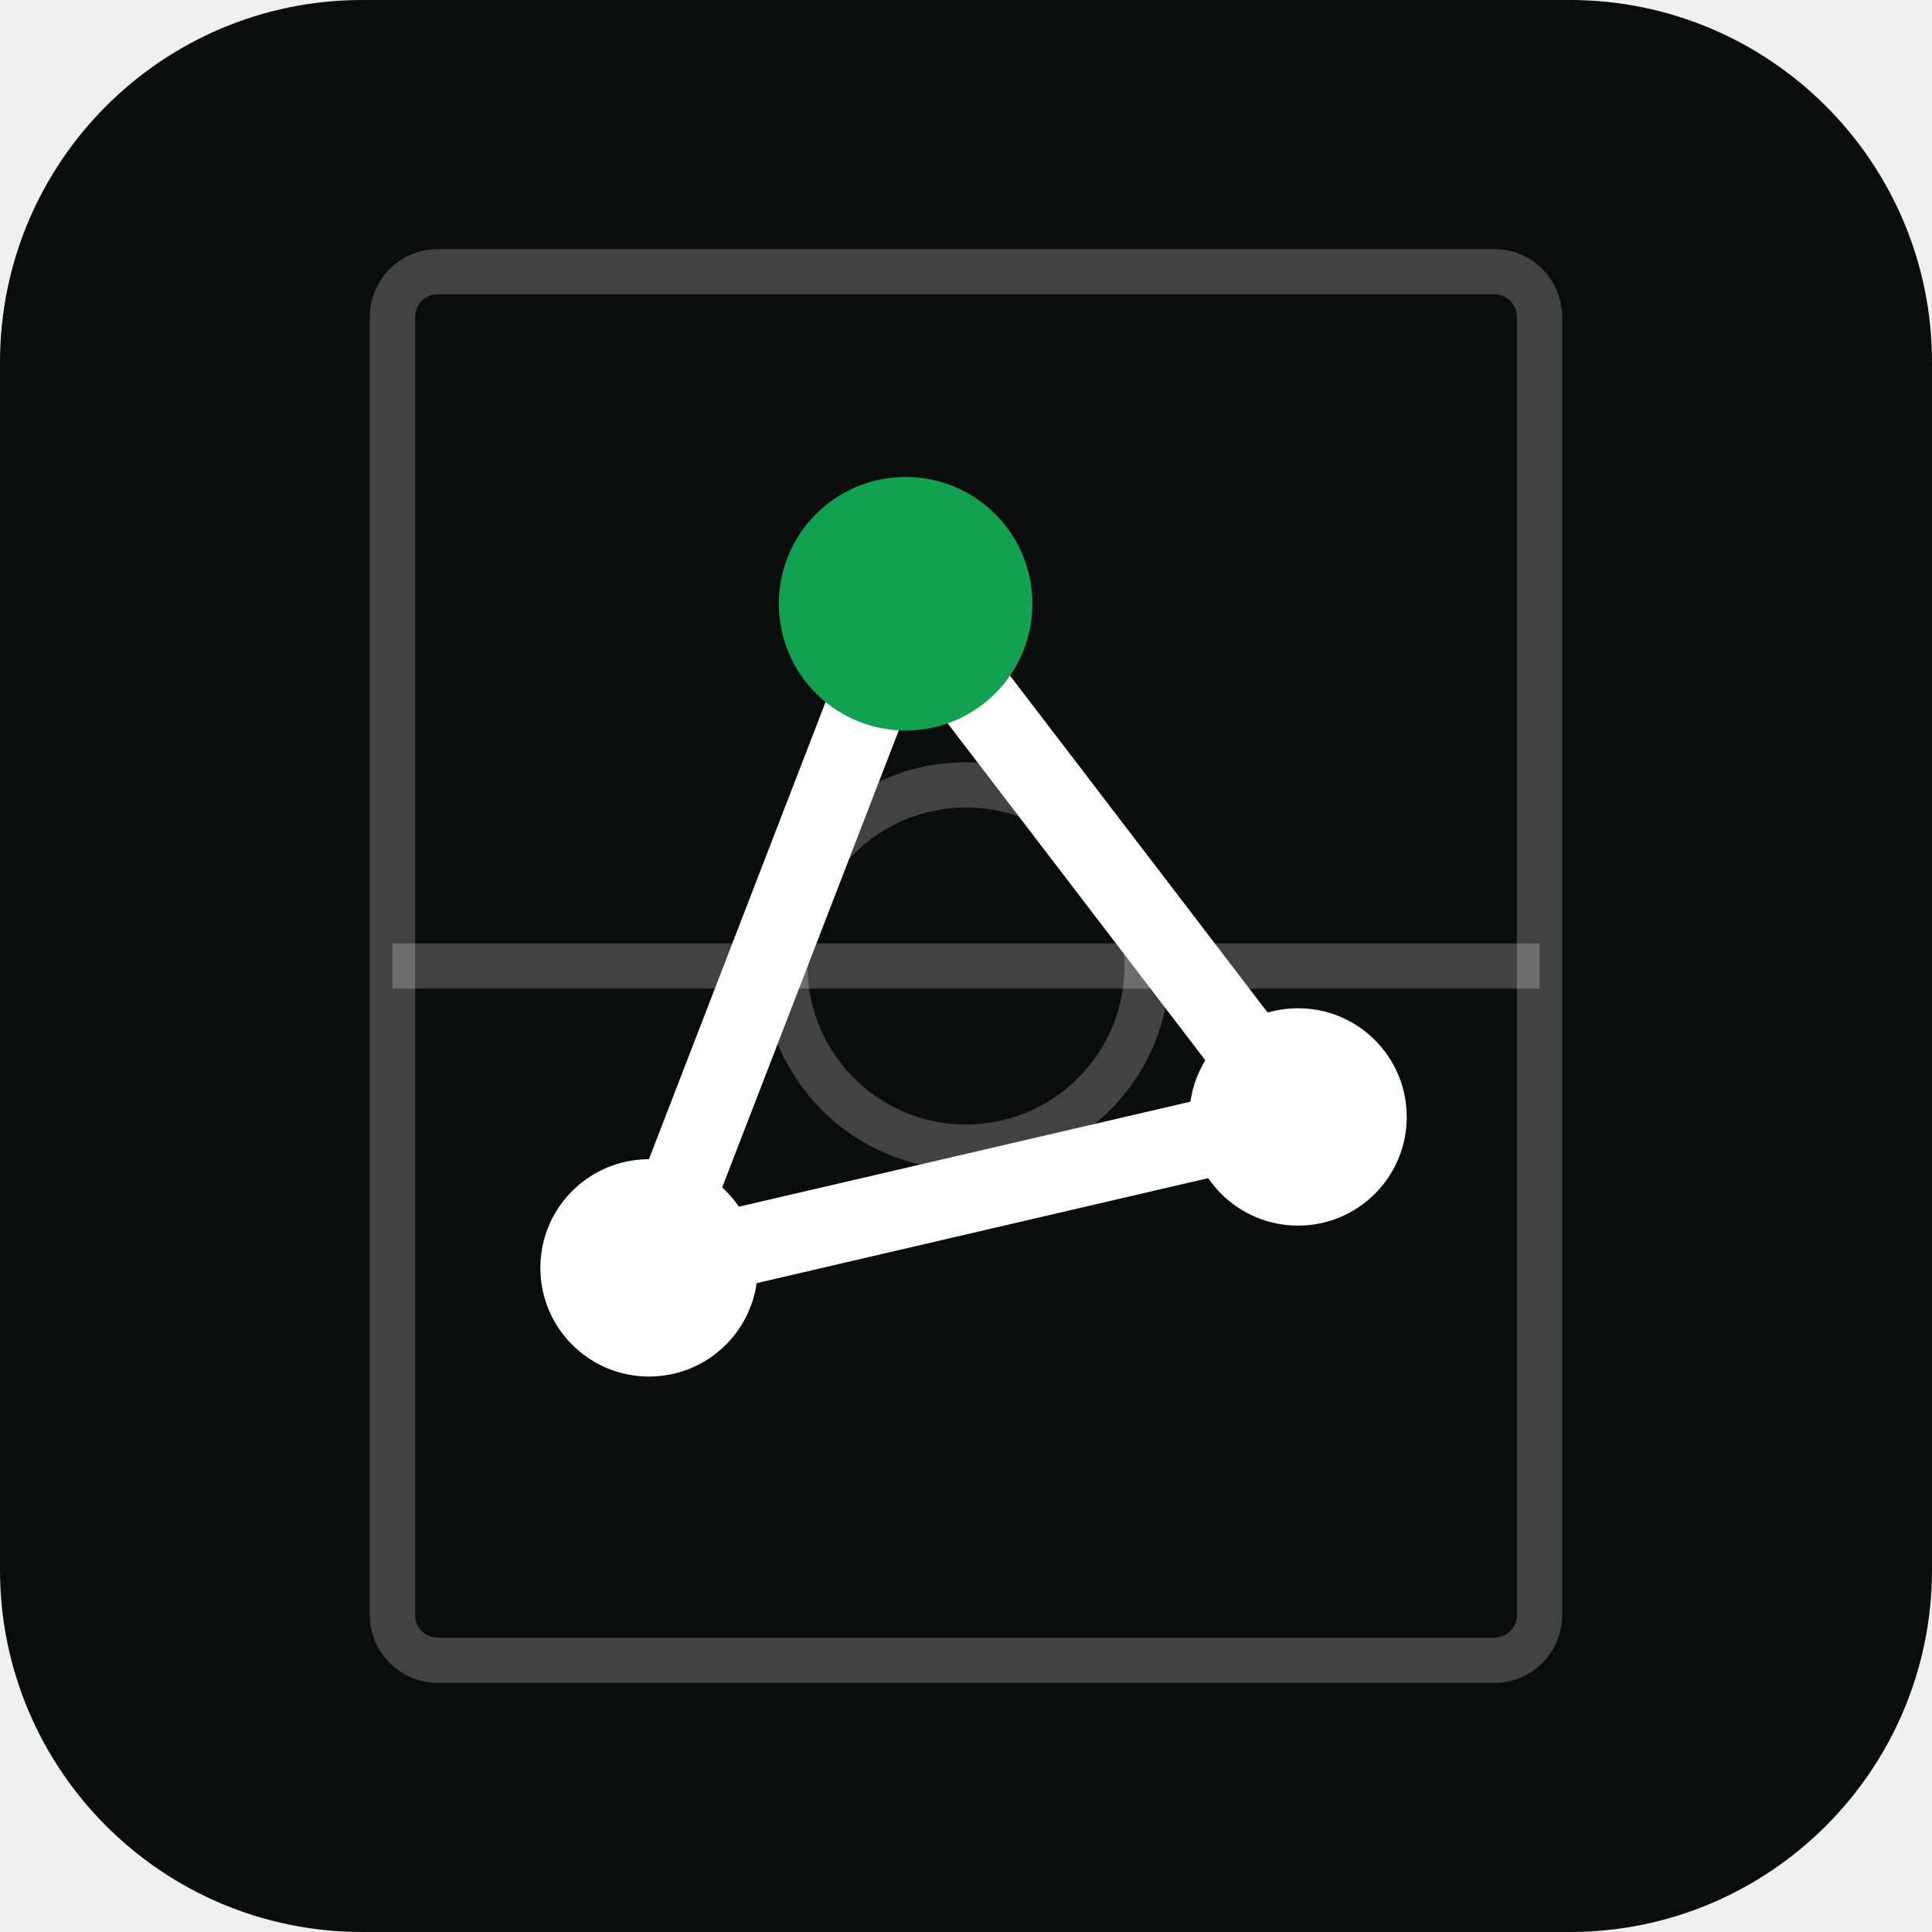
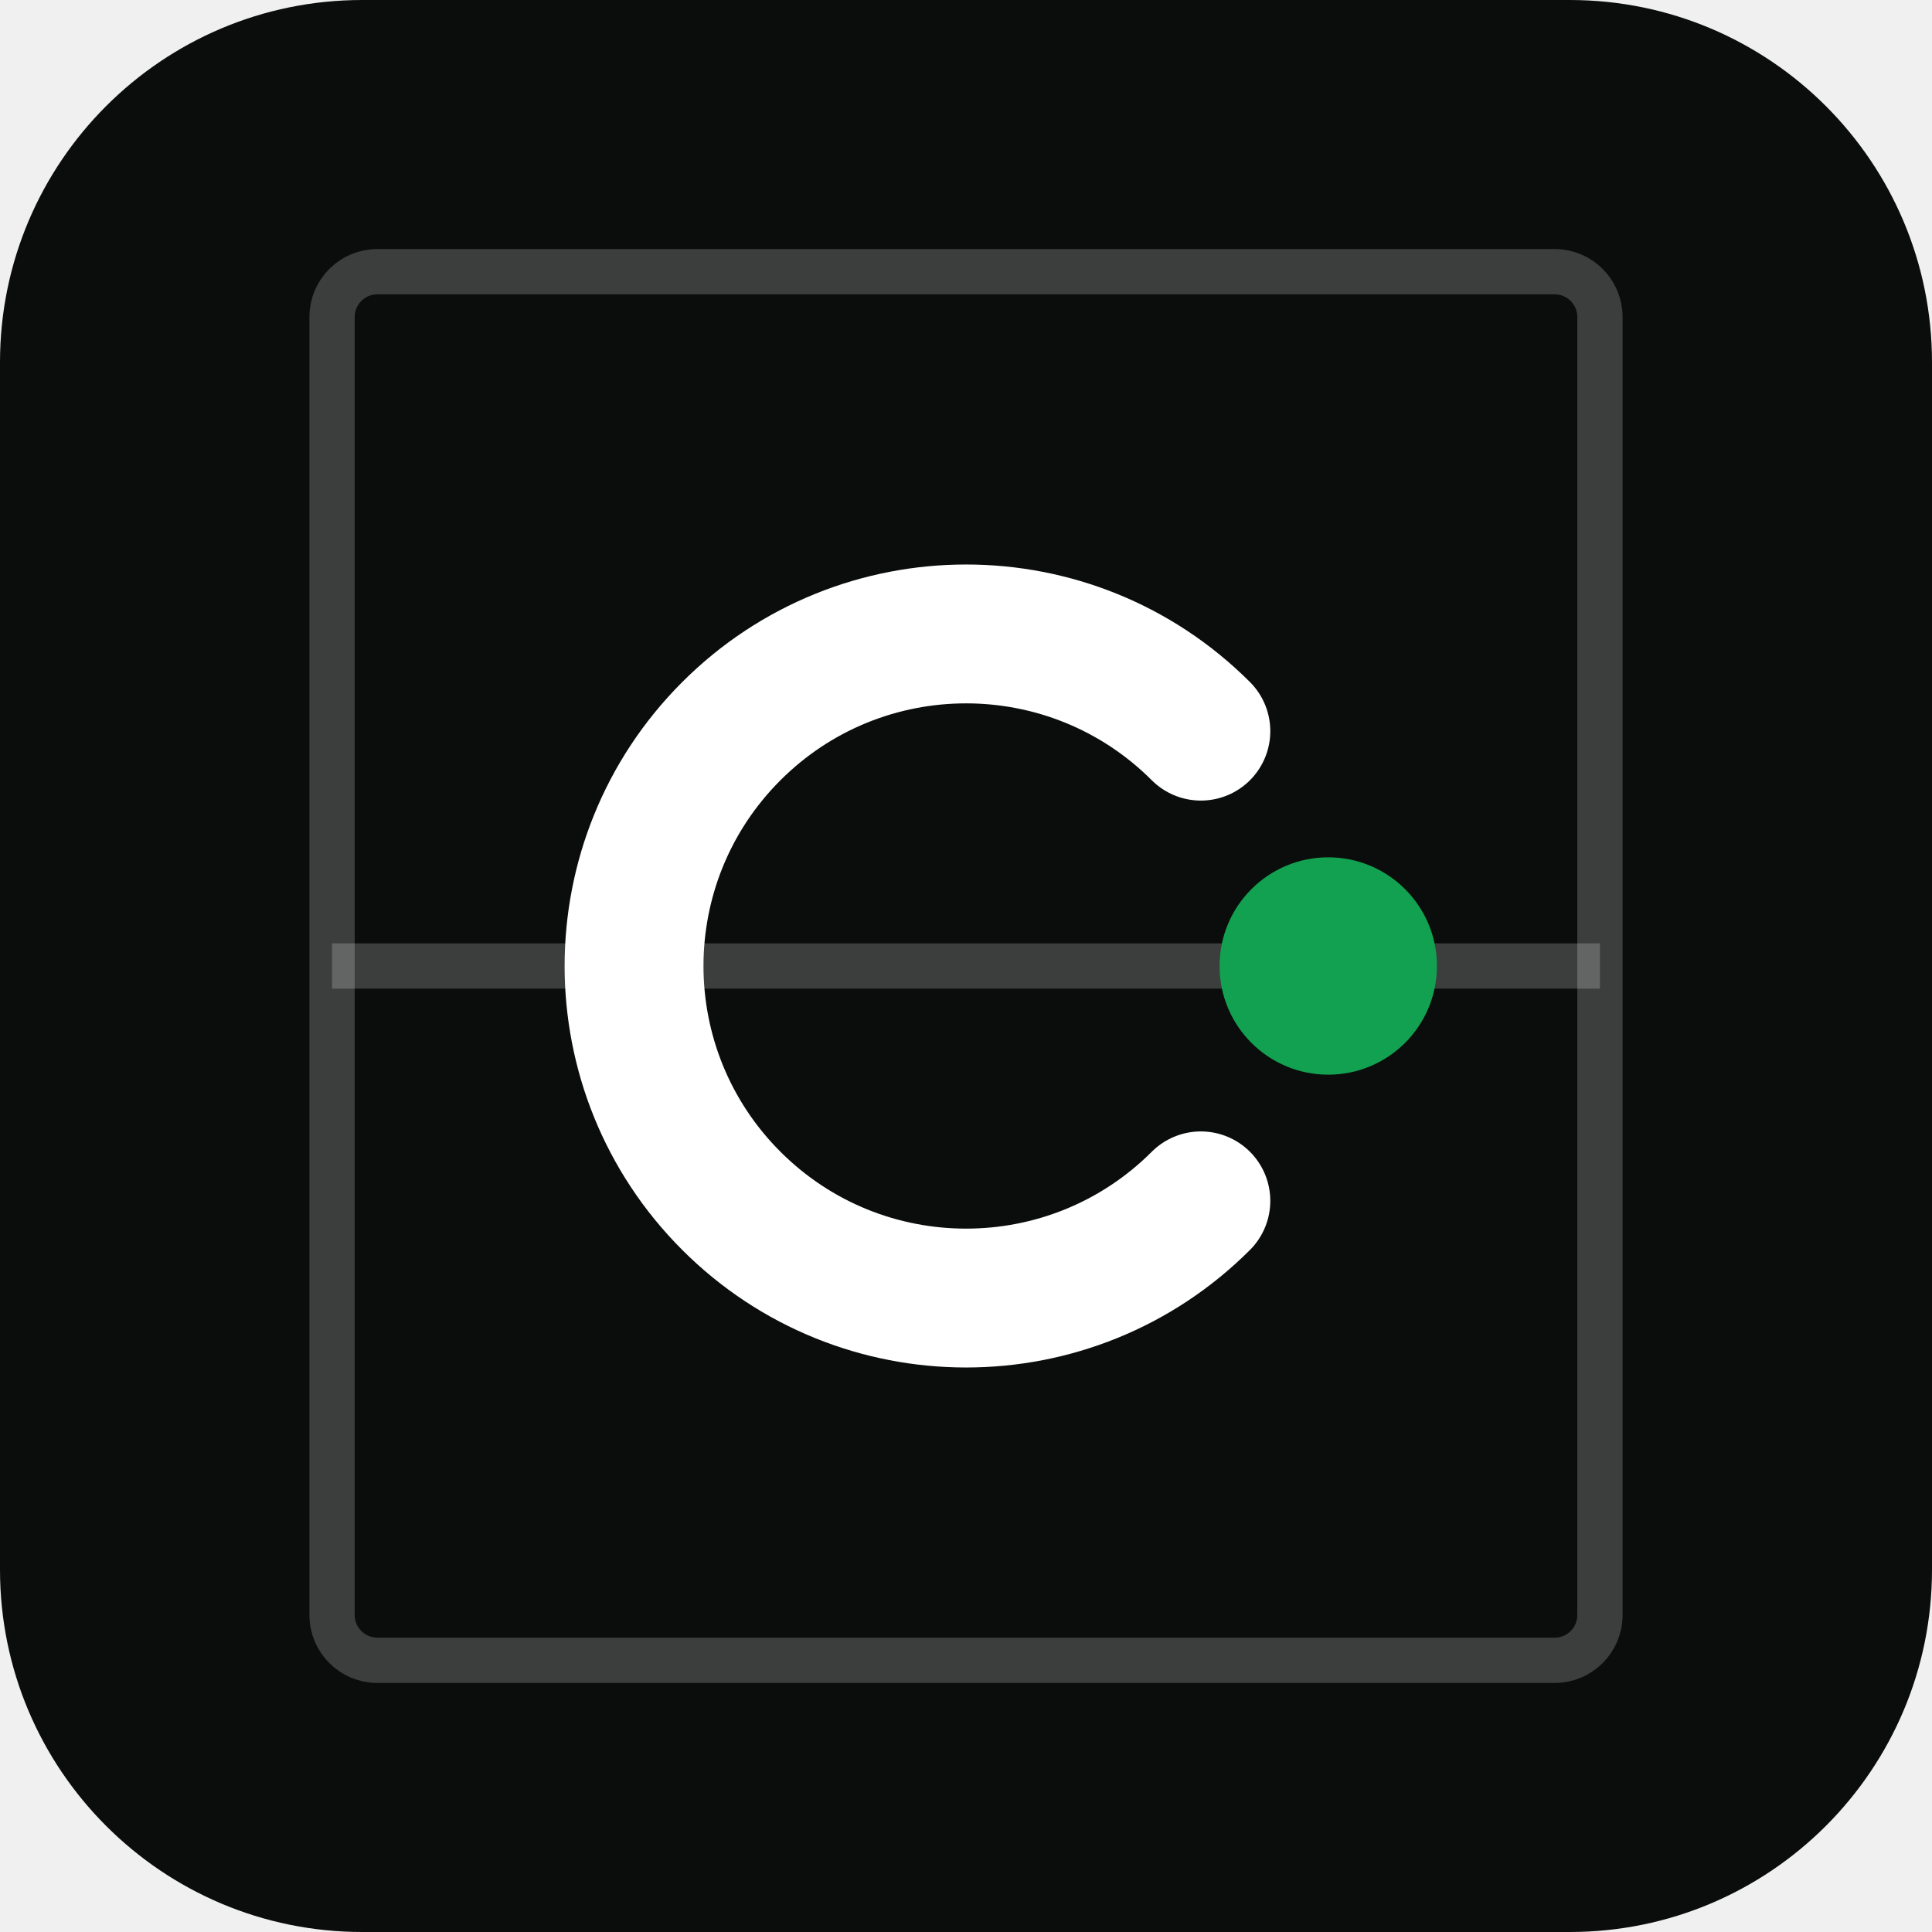
- <svg xmlns="http://www.w3.org/2000/svg" viewBox="0 0 64 64" width="256" height="256" role="img" aria-label="Vista Analytics">
+ <svg xmlns="http://www.w3.org/2000/svg" viewBox="0 0 64 64" width="256" height="256" role="img" aria-label="ciprio">
  <rect width="64" height="64" rx="12" fill="#0b0d0c" />
-   <g fill="none" stroke="#ffffff" stroke-opacity=".22" stroke-width="1.5">
-     <rect x="13" y="9" width="38" height="46" rx="1.5" />
-     <line x1="13" y1="32" x2="51" y2="32" />
-     <circle cx="32" cy="32" r="6" />
+   <g fill="none" stroke="#ffffff" stroke-opacity=".2" stroke-width="1.5">
+     <rect x="11" y="9" width="42" height="46" rx="1.5" />
+     <line x1="11" y1="32" x2="53" y2="32" />
  </g>
-   <path d="M21.5 42 L43 37 L30 20 Z" fill="none" stroke="#ffffff" stroke-width="2.6" stroke-linejoin="round" />
-   <circle cx="21.5" cy="42" r="3.6" fill="#ffffff" />
-   <circle cx="43" cy="37" r="3.6" fill="#ffffff" />
-   <circle cx="30" cy="20" r="4.2" fill="#12a150" />
+   <path d="M39.78 24.22 A11 11 0 1 0 39.78 39.78" fill="none" stroke="#ffffff" stroke-width="4.6" stroke-linecap="round" />
+   <circle cx="44" cy="32" r="3.6" fill="#12a150" />
</svg>
